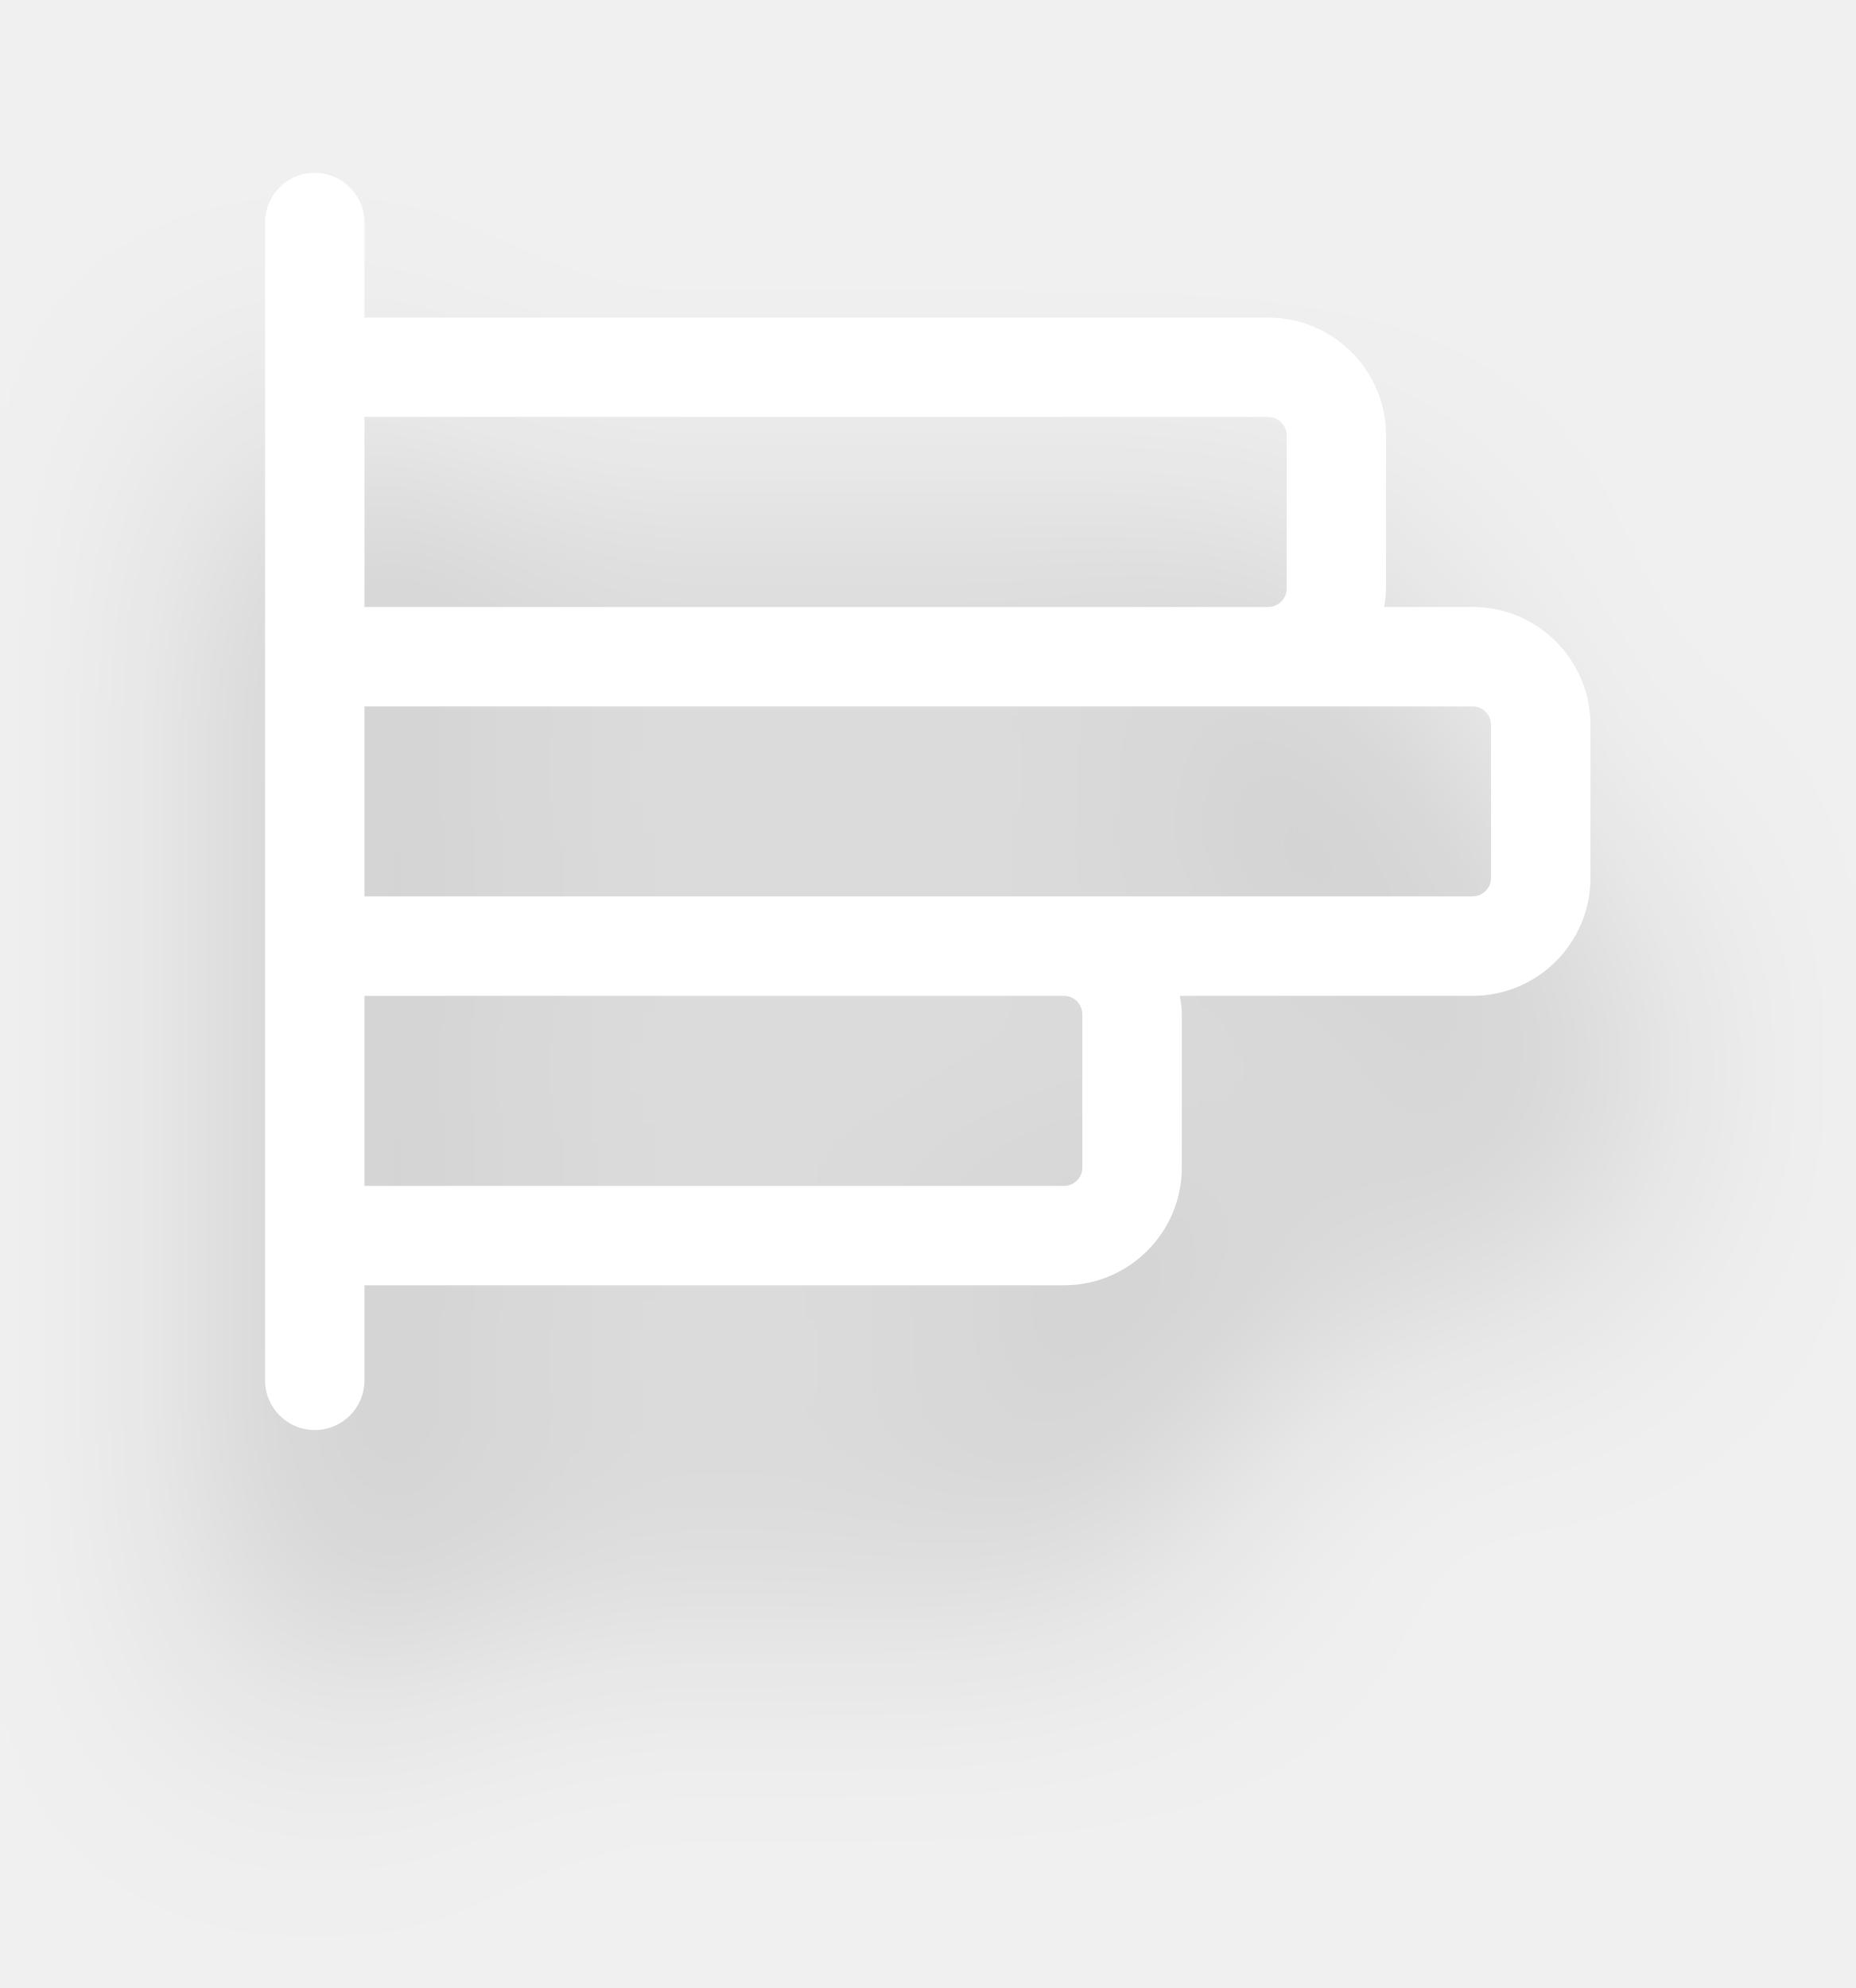
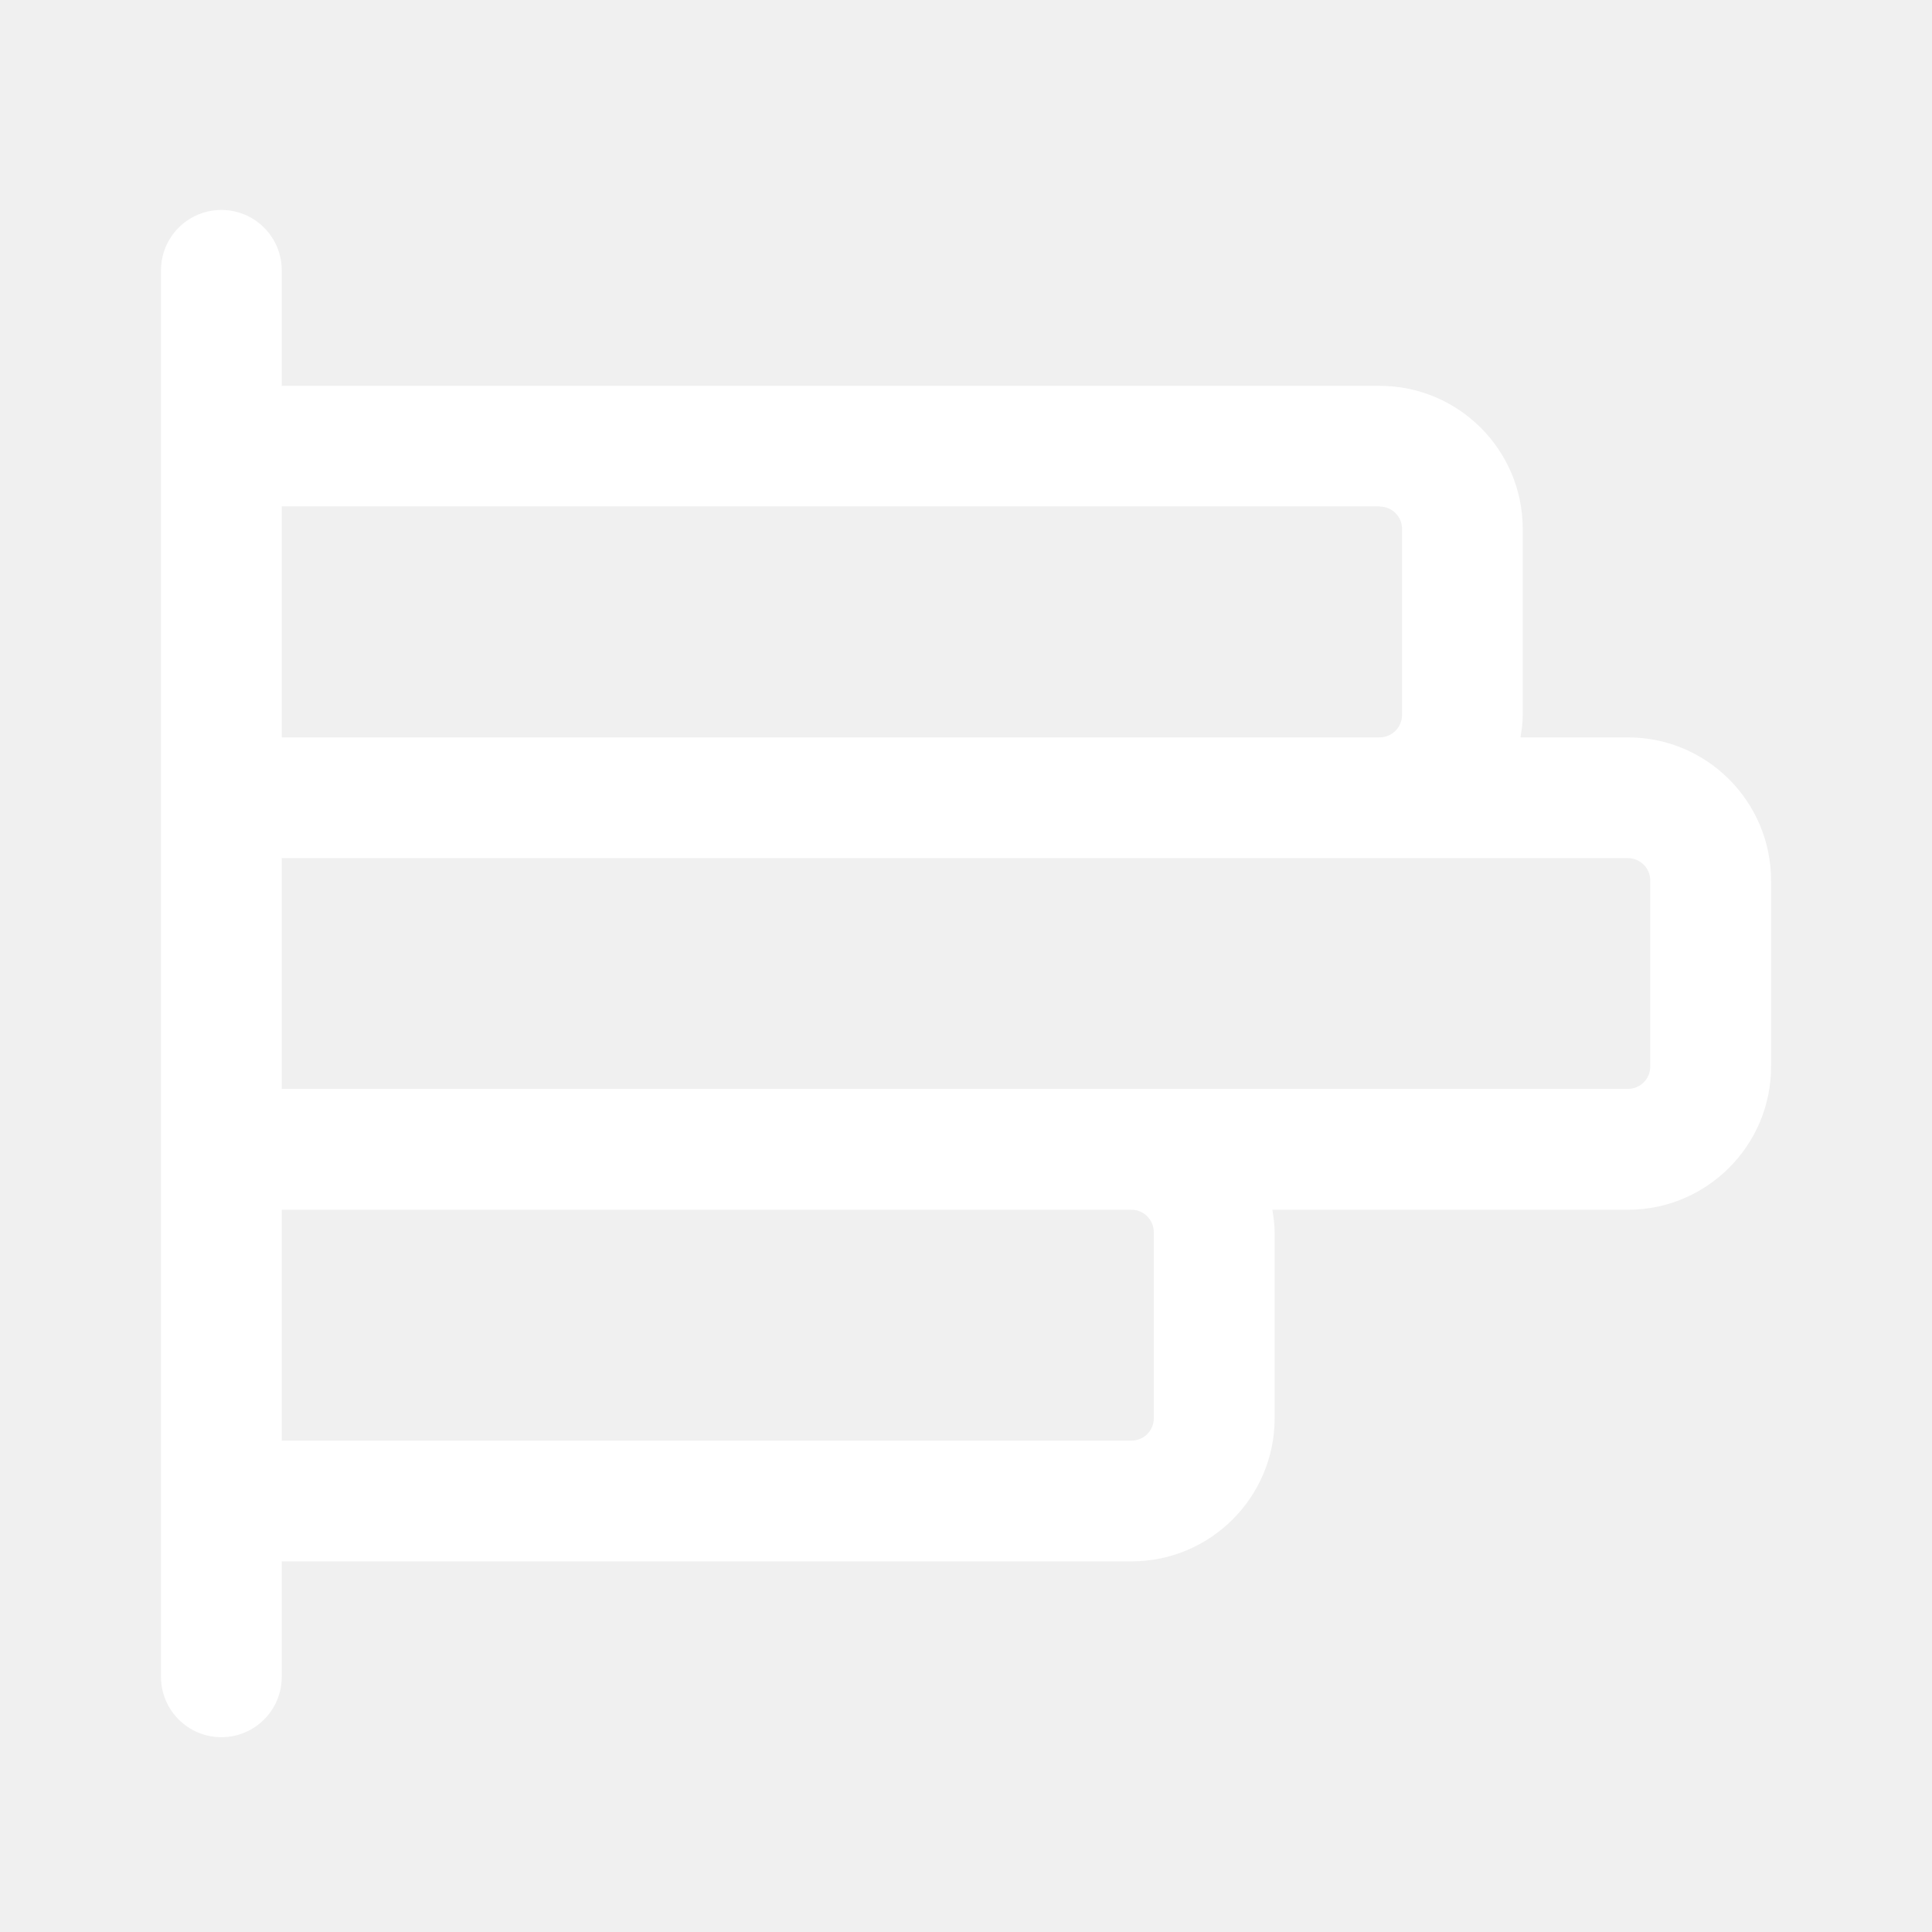
- <svg xmlns="http://www.w3.org/2000/svg" width="28" height="30" viewBox="0 0 28 30" fill="none">
-   <g filter="url(#filter0_d)">
-     <path d="M22.222 9.16H20.888C20.903 9.07 20.916 8.978 20.916 8.883V6.57C20.916 5.59 20.119 4.793 19.138 4.793H5.5V3.358C5.5 2.944 5.164 2.608 4.75 2.608C4.336 2.608 4 2.944 4 3.358V20.83C4 21.245 4.336 21.58 4.75 21.58C5.164 21.58 5.5 21.245 5.5 20.83V19.396H16.056C17.036 19.396 17.834 18.599 17.834 17.619V15.306C17.834 15.211 17.82 15.119 17.806 15.028H22.223C23.203 15.028 24.001 14.23 24.001 13.25V10.94C24.001 9.957 23.204 9.16 22.223 9.16H22.222ZM19.14 6.293C19.292 6.293 19.417 6.417 19.417 6.57V8.88C19.417 9.034 19.292 9.16 19.139 9.16H5.5V6.29H19.14V6.293ZM16.333 15.307V17.619C16.333 17.772 16.208 17.896 16.055 17.896H5.5V15.028H16.056C16.209 15.028 16.333 15.154 16.333 15.308V15.307ZM22.5 13.25C22.5 13.403 22.375 13.527 22.222 13.527H5.5V10.66H22.222C22.375 10.66 22.5 10.784 22.5 10.937V13.25Z" fill="white" />
-   </g>
-   <defs>
-     <filter id="filter0_d" x="-2" y="0" width="32" height="32" filterUnits="userSpaceOnUse" color-interpolation-filters="sRGB">
-       <feFlood flood-opacity="0" result="BackgroundImageFix" />
-       <feColorMatrix in="SourceAlpha" type="matrix" values="0 0 0 0 0 0 0 0 0 0 0 0 0 0 0 0 0 0 127 0" />
-       <feOffset dy="4" />
-       <feGaussianBlur stdDeviation="2" />
-       <feColorMatrix type="matrix" values="0 0 0 0 0 0 0 0 0 0 0 0 0 0 0 0 0 0 0.25 0" />
-       <feBlend mode="normal" in2="BackgroundImageFix" result="effect1_dropShadow" />
-       <feBlend mode="normal" in="SourceGraphic" in2="effect1_dropShadow" result="shape" />
-     </filter>
-   </defs>
+ <svg xmlns="http://www.w3.org/2000/svg" width="24" height="24" viewBox="0 0 24 24" fill="none">
+   <path d="M20.222 9.16H18.888C18.903 9.07 18.916 8.978 18.916 8.883V6.57C18.916 5.59 18.119 4.793 17.138 4.793H3.5V3.358C3.5 2.944 3.164 2.608 2.75 2.608C2.336 2.608 2 2.944 2 3.358V20.83C2 21.245 2.336 21.58 2.75 21.58C3.164 21.58 3.5 21.245 3.5 20.83V19.396H14.056C15.036 19.396 15.834 18.599 15.834 17.619V15.306C15.834 15.211 15.82 15.119 15.806 15.028H20.223C21.203 15.028 22.001 14.23 22.001 13.25V10.94C22.001 9.957 21.204 9.16 20.223 9.16H20.222ZM17.14 6.293C17.292 6.293 17.417 6.417 17.417 6.57V8.88C17.417 9.034 17.292 9.16 17.139 9.16H3.5V6.29H17.14V6.293ZM14.333 15.307V17.619C14.333 17.772 14.208 17.896 14.055 17.896H3.5V15.028H14.056C14.209 15.028 14.333 15.154 14.333 15.308V15.307ZM20.5 13.25C20.5 13.403 20.375 13.527 20.222 13.527H3.5V10.66H20.222C20.375 10.66 20.5 10.784 20.5 10.937V13.25Z" fill="white" />
</svg>
